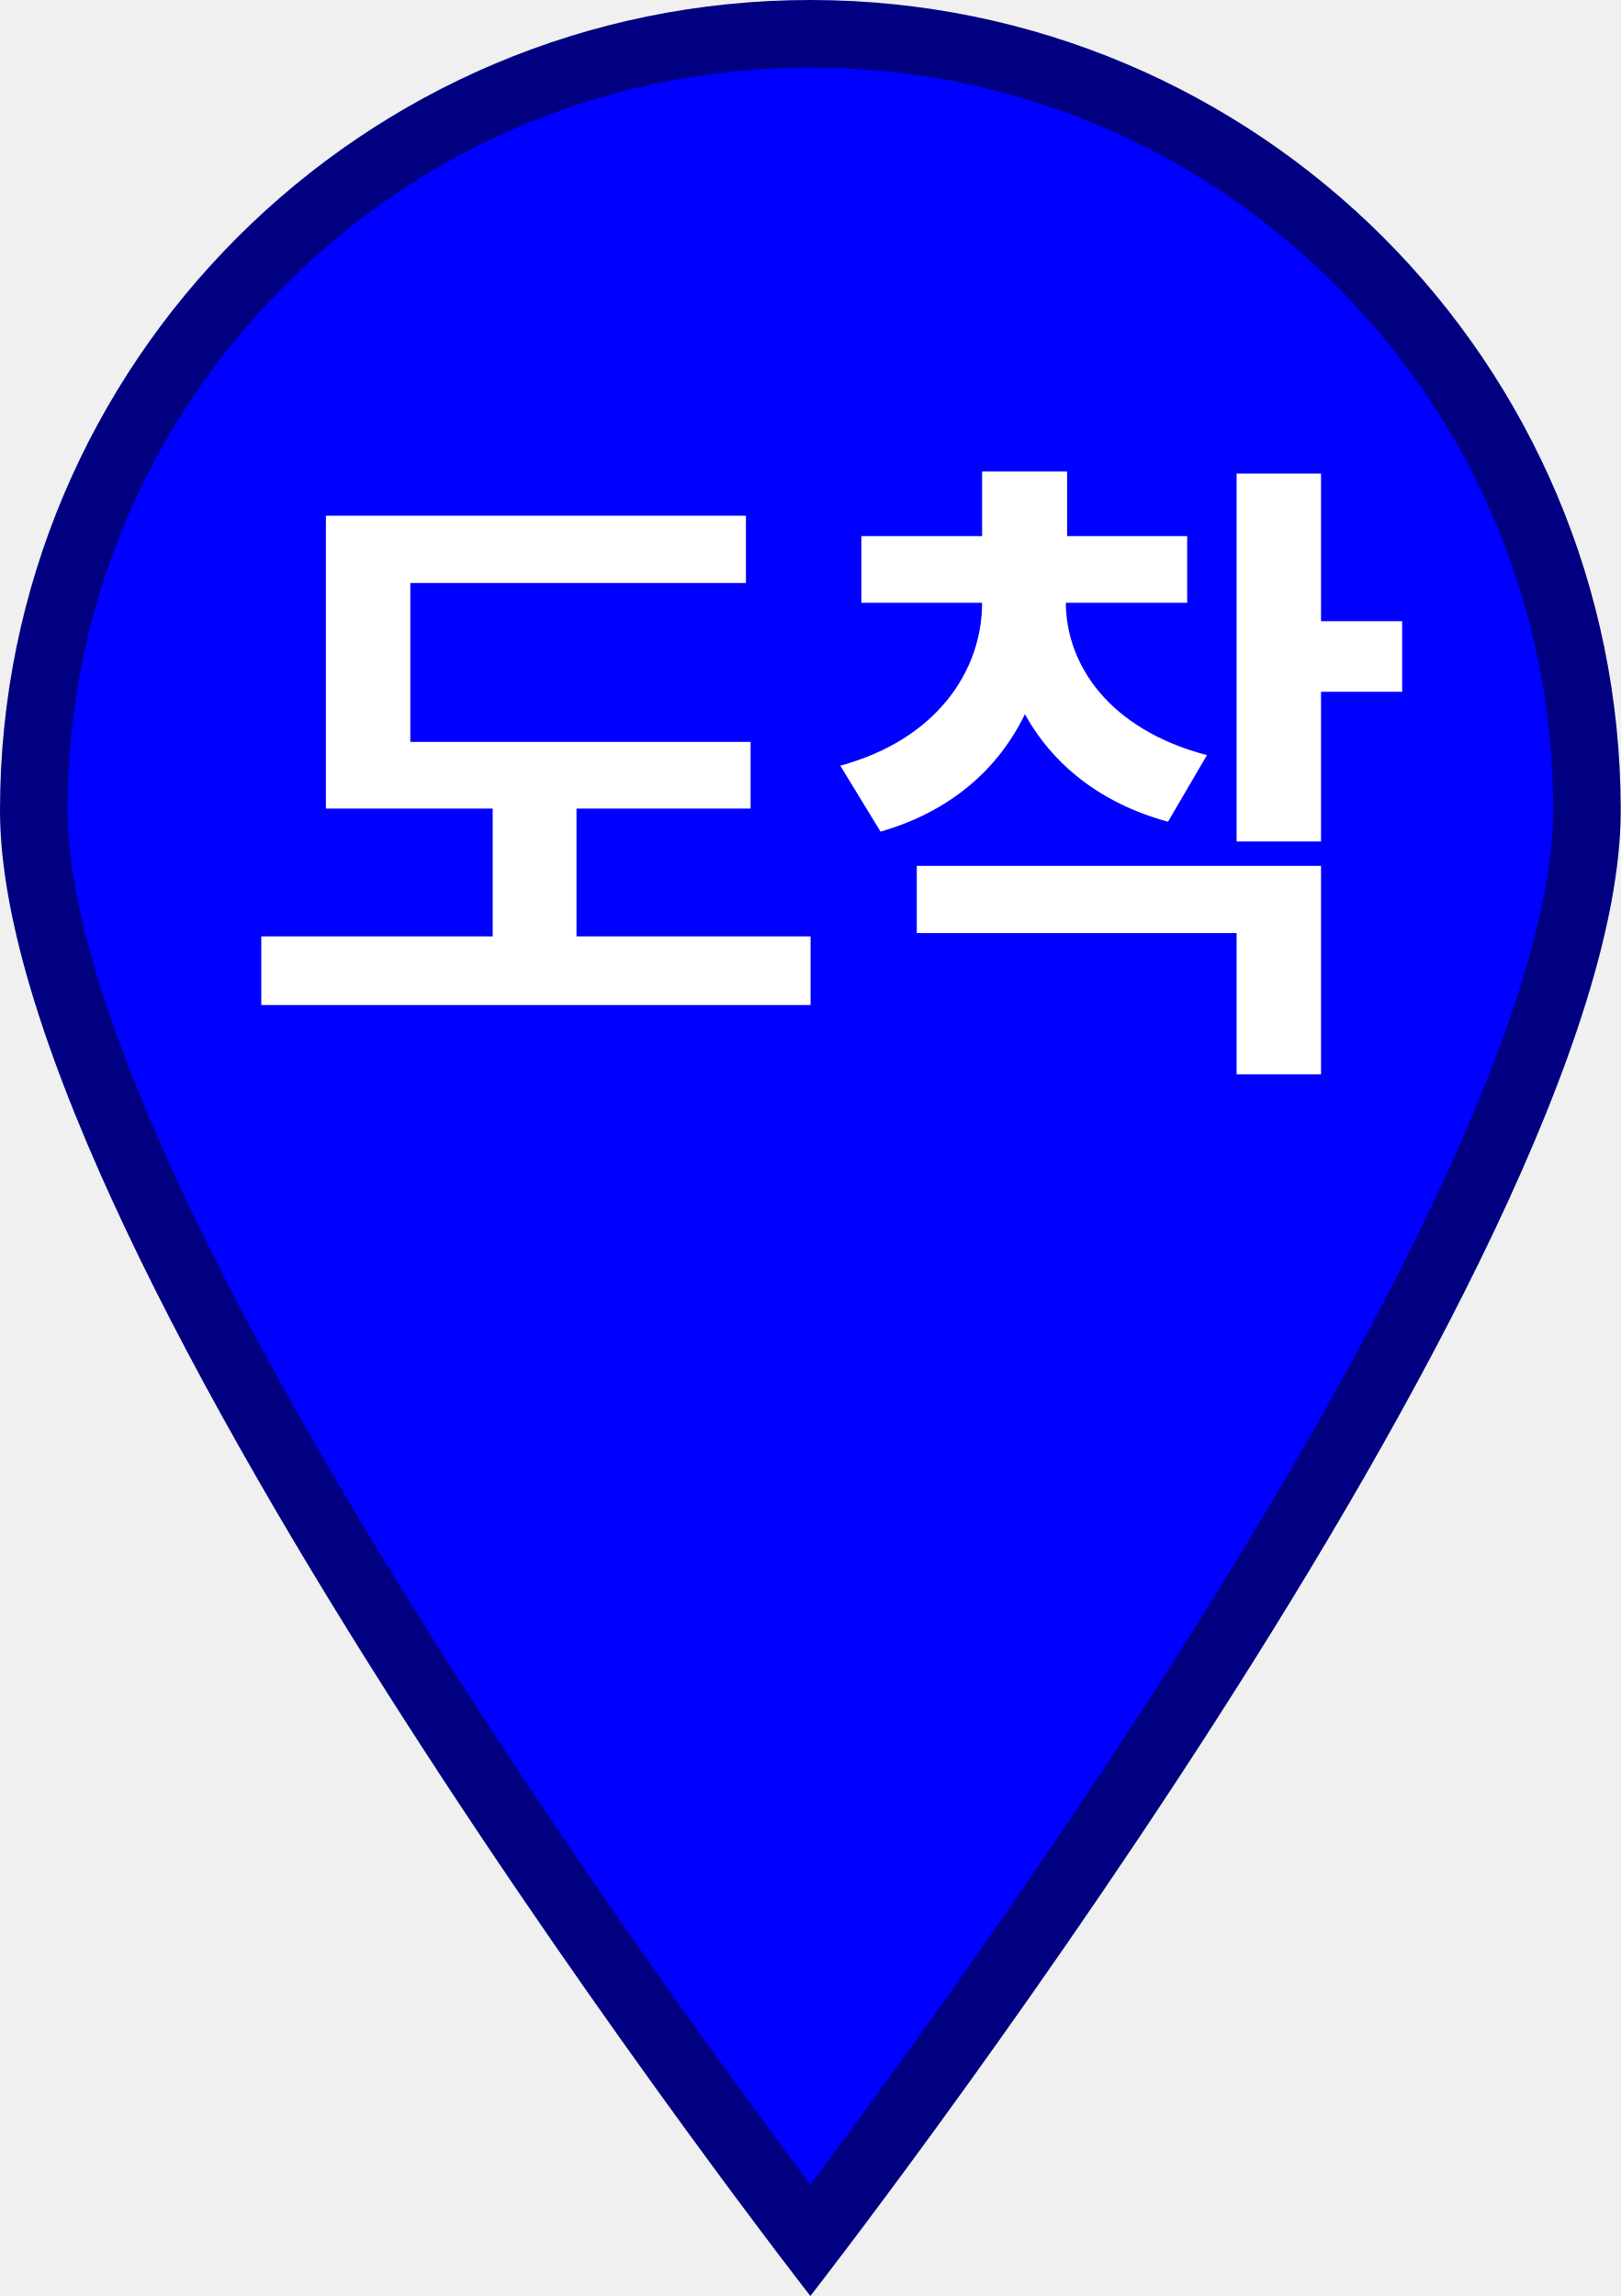
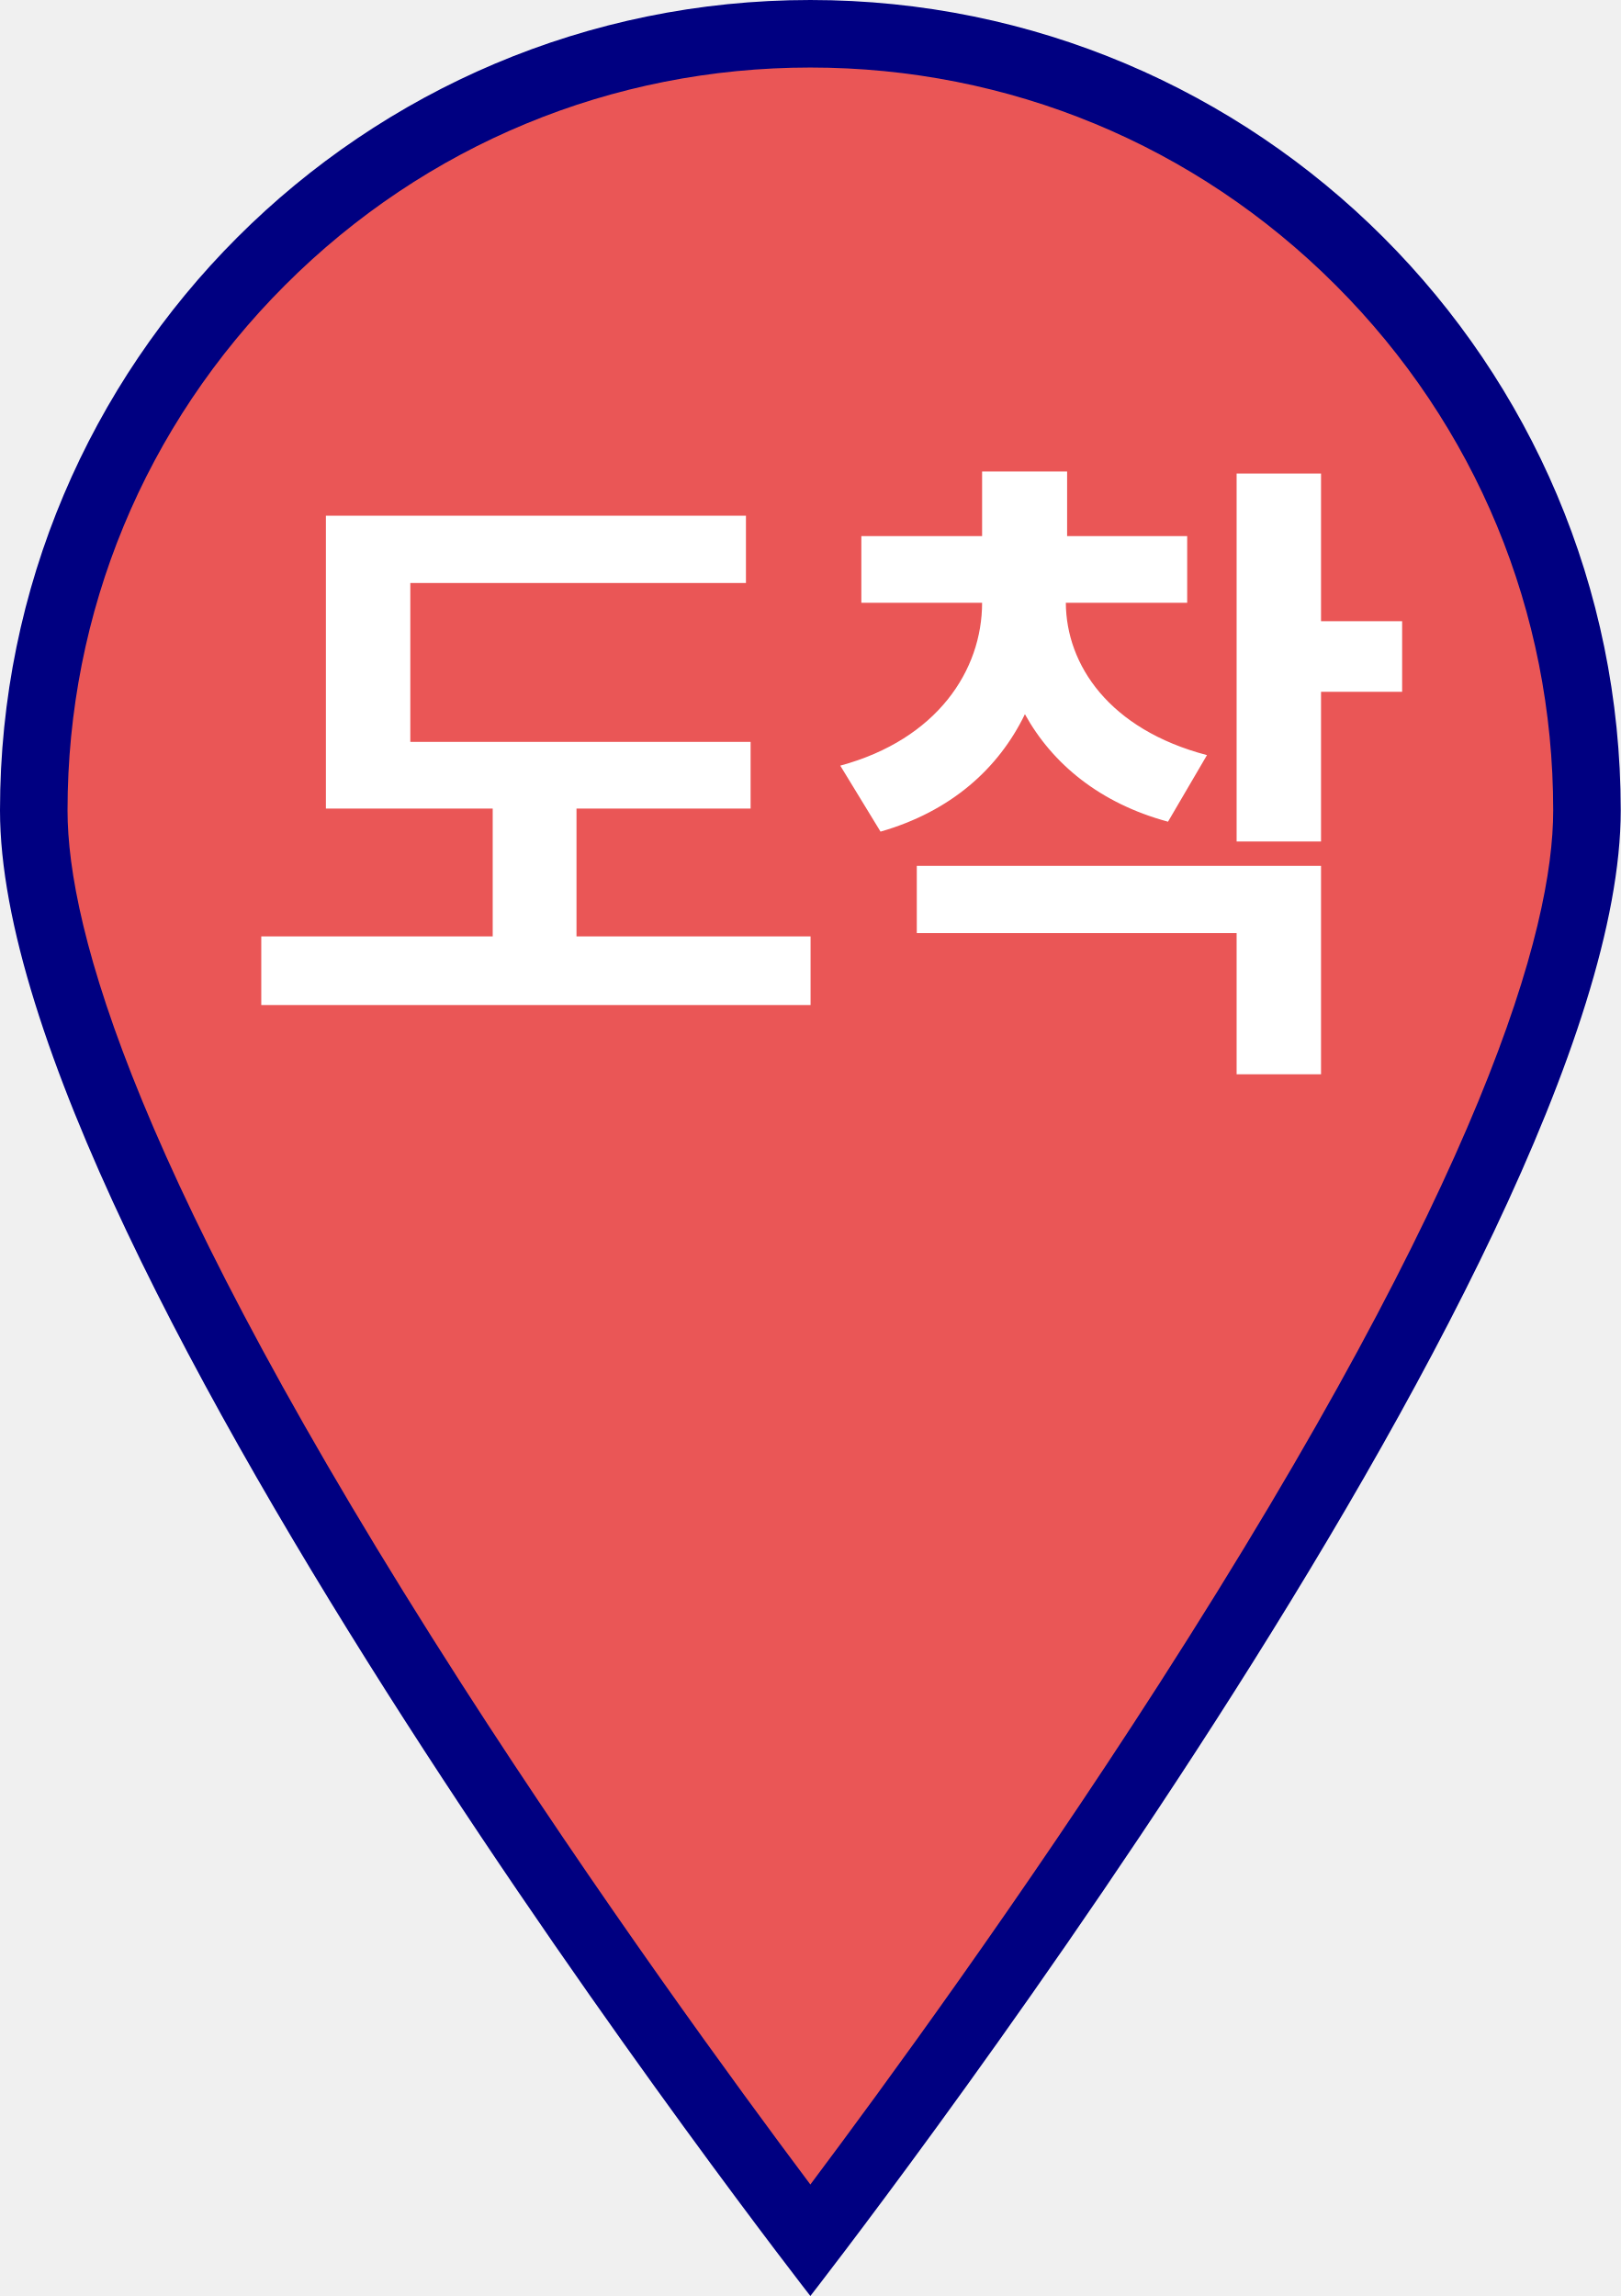
<svg xmlns="http://www.w3.org/2000/svg" width="24" height="34" viewBox="0 0 24 34" fill="none">
-   <path d="M12 33.178C11.089 31.98 8.74 28.828 6.417 25.209C2.546 19.18 0.5 14.613 0.5 12C0.5 8.928 1.696 6.04 3.868 3.868C6.04 1.696 8.928 0.5 12 0.5C15.072 0.5 17.96 1.696 20.132 3.868C22.304 6.04 23.5 8.928 23.5 12C23.5 14.614 21.453 19.183 17.579 25.215C15.256 28.833 12.91 31.981 12 33.178Z" fill="#0000FF" />
+   <path d="M12 33.178C11.089 31.98 8.74 28.828 6.417 25.209C2.546 19.18 0.5 14.613 0.5 12C0.5 8.928 1.696 6.04 3.868 3.868C6.04 1.696 8.928 0.5 12 0.5C15.072 0.5 17.96 1.696 20.132 3.868C22.304 6.04 23.5 8.928 23.5 12C23.5 14.614 21.453 19.183 17.579 25.215C15.256 28.833 12.91 31.981 12 33.178Z" fill="#EA5656" />
  <path d="M12 1C9.062 1 6.299 2.144 4.222 4.222C2.144 6.299 1 9.062 1 12C1 13.754 2.012 17.422 6.833 24.933C8.864 28.095 10.915 30.901 12 32.349C13.083 30.904 15.129 28.105 17.159 24.945C21.987 17.427 23 13.756 23 12C23 9.062 21.856 6.299 19.778 4.222C17.701 2.144 14.938 1 12 1ZM12 0C18.627 0 24 5.373 24 12C24 18.627 12 34 12 34C12 34 0 18.627 0 12C0 5.373 5.373 0 12 0Z" fill="#000081" />
  <path d="M11.115 10.986V11.973H8.537V13.867H12.003V14.883H3.869V13.867H7.296V11.973H4.826V7.637H11.046V8.633H6.076V10.986H11.115ZM15.783 8.926C15.788 9.844 16.422 10.801 17.873 11.182L17.296 12.168C16.286 11.895 15.582 11.309 15.177 10.576C14.787 11.382 14.079 12.017 13.039 12.315L12.443 11.338C13.883 10.947 14.543 9.922 14.543 8.926H12.755V7.939H14.543V6.982H15.802V7.939H17.58V8.926H15.783ZM13.576 13.818V12.822H19.562V15.908H18.312V13.818H13.576ZM18.312 12.461V7.012H19.562V9.199H20.763V10.244H19.562V12.461H18.312Z" fill="white" />
</svg>
